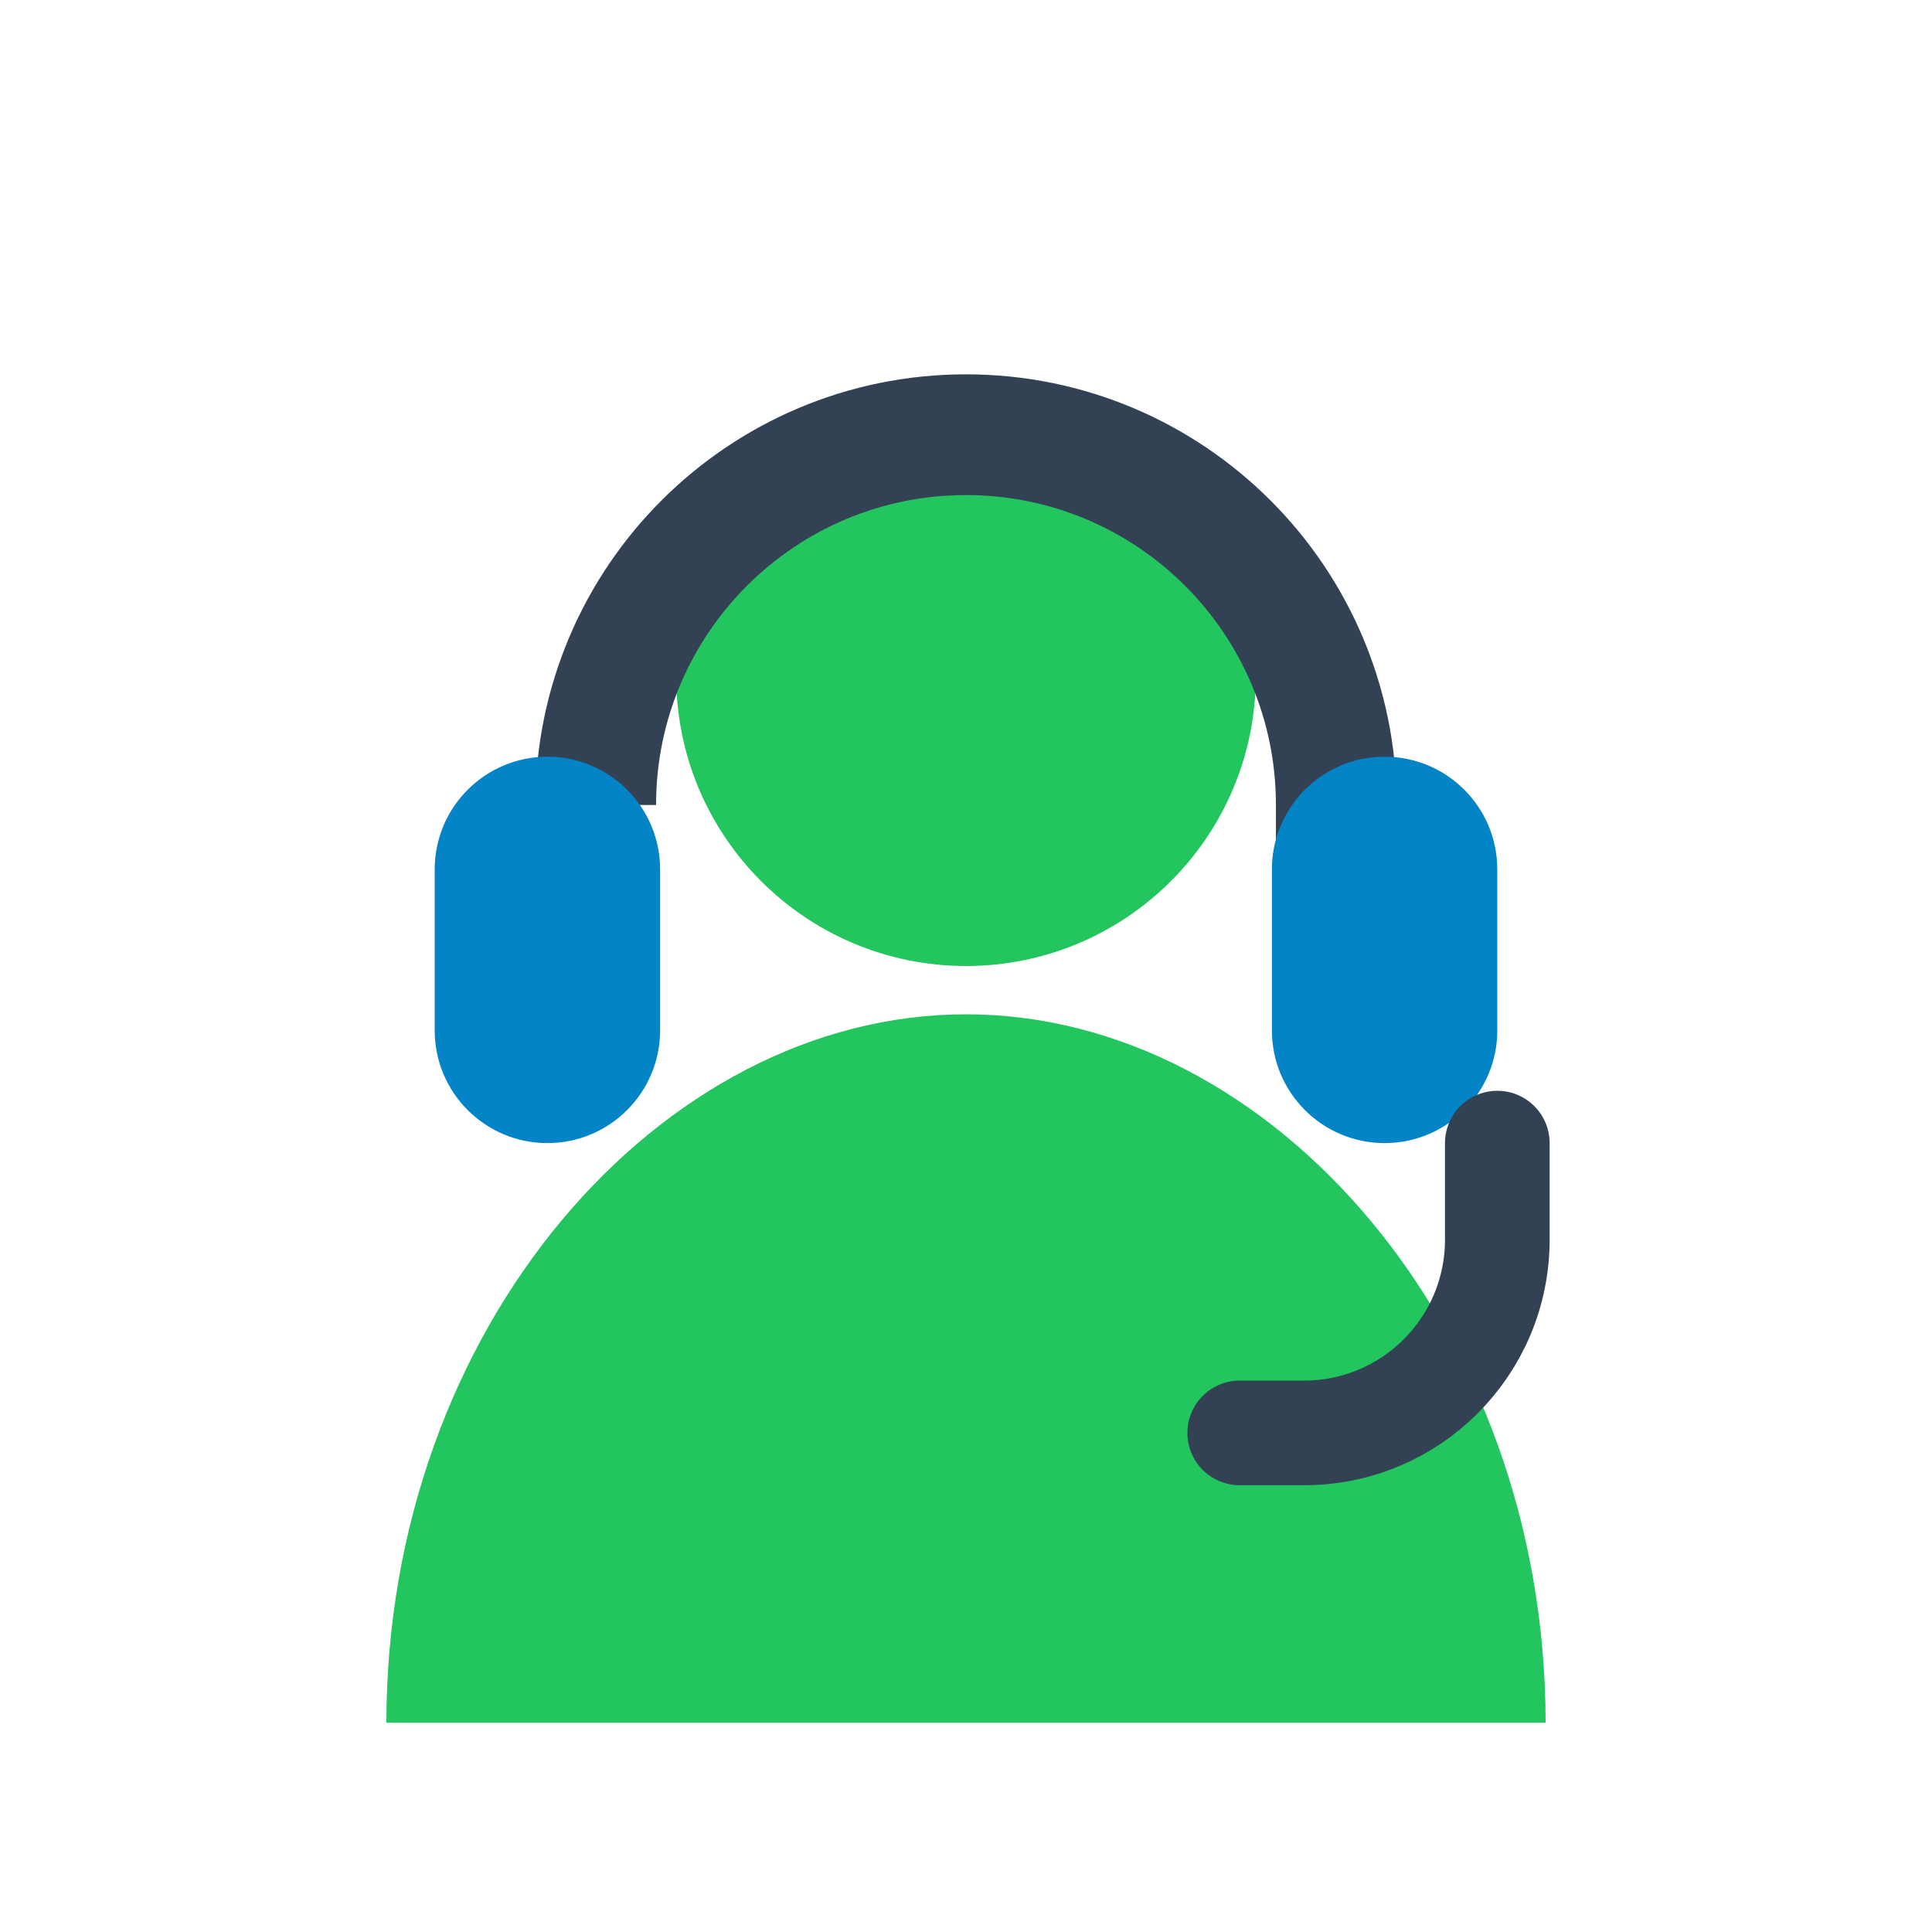
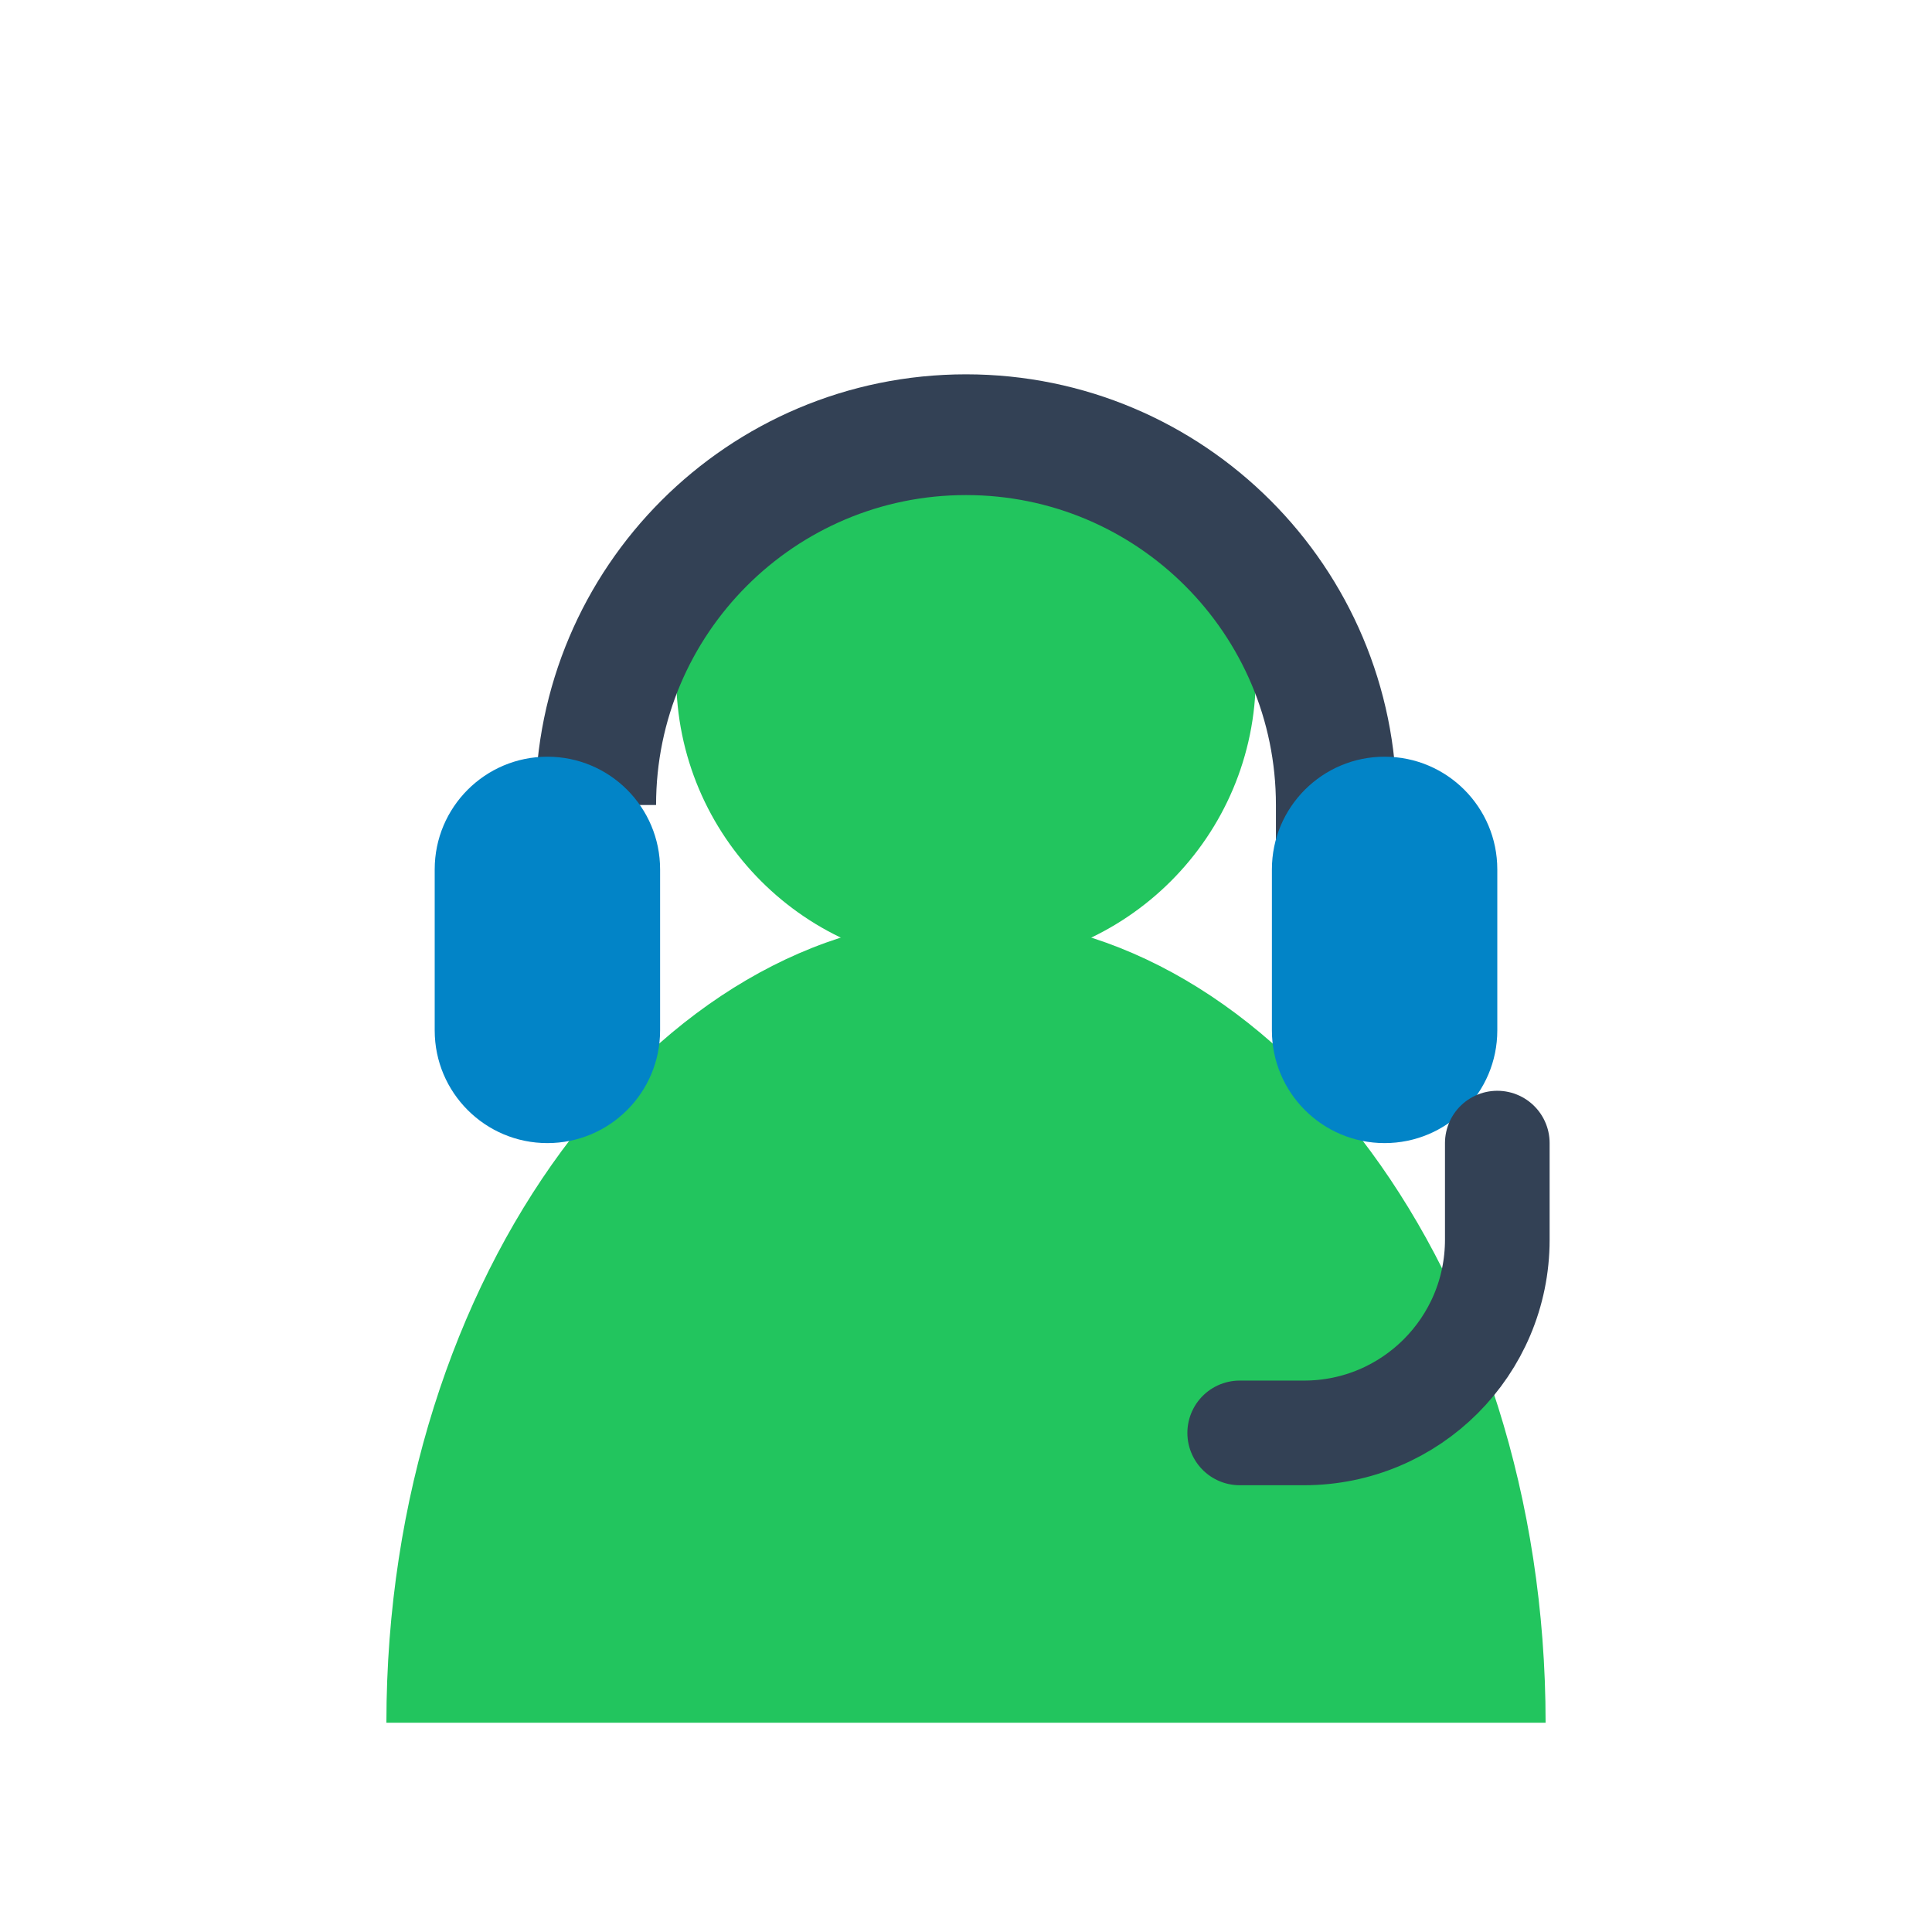
<svg xmlns="http://www.w3.org/2000/svg" viewBox="0 0 24 24" width="24" height="24">
  <circle cx="12" cy="8.4" r="3.6" fill="#22c55e" />
-   <path d="M4.8 21.4c0-4.9 3.4-8.8 7.2-8.8s7.2 3.9 7.2 8.8z" fill="#22c55e" />
+   <path d="M4.8 21.4c0-5.6 3.4-10 7.2-10s7.2 4.4 7.2 10z" fill="#22c55e" />
  <path d="M7.4 10a4.6 4.6 0 0 1 9.2 0v2" fill="none" stroke="#334155" stroke-width="1.5" />
  <rect x="5.4" y="9.4" width="2.8" height="4.8" rx="1.4" fill="#0284c7" />
  <rect x="15.8" y="9.4" width="2.8" height="4.8" rx="1.4" fill="#0284c7" />
  <path d="M18.6 14.2v1.2a2.4 2.4 0 0 1-2.4 2.4h-.8" fill="none" stroke="#334155" stroke-width="1.3" stroke-linecap="round" />
</svg>
